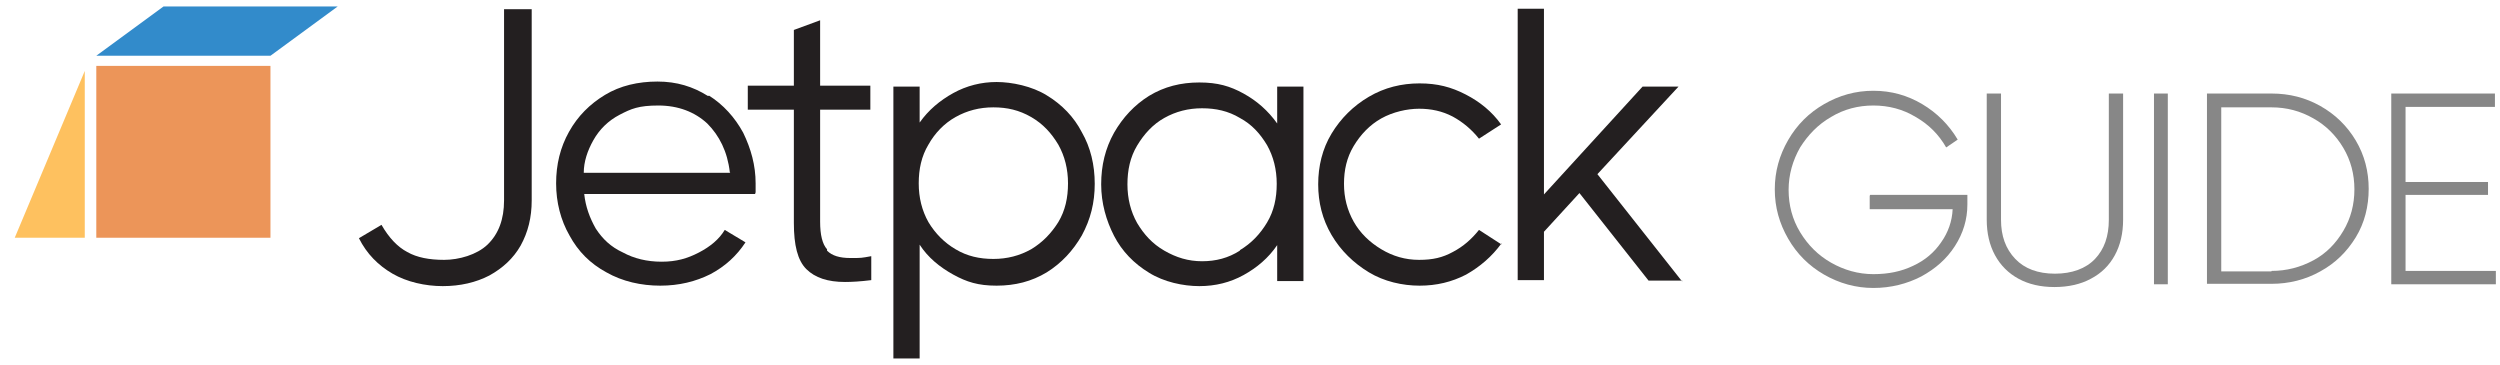
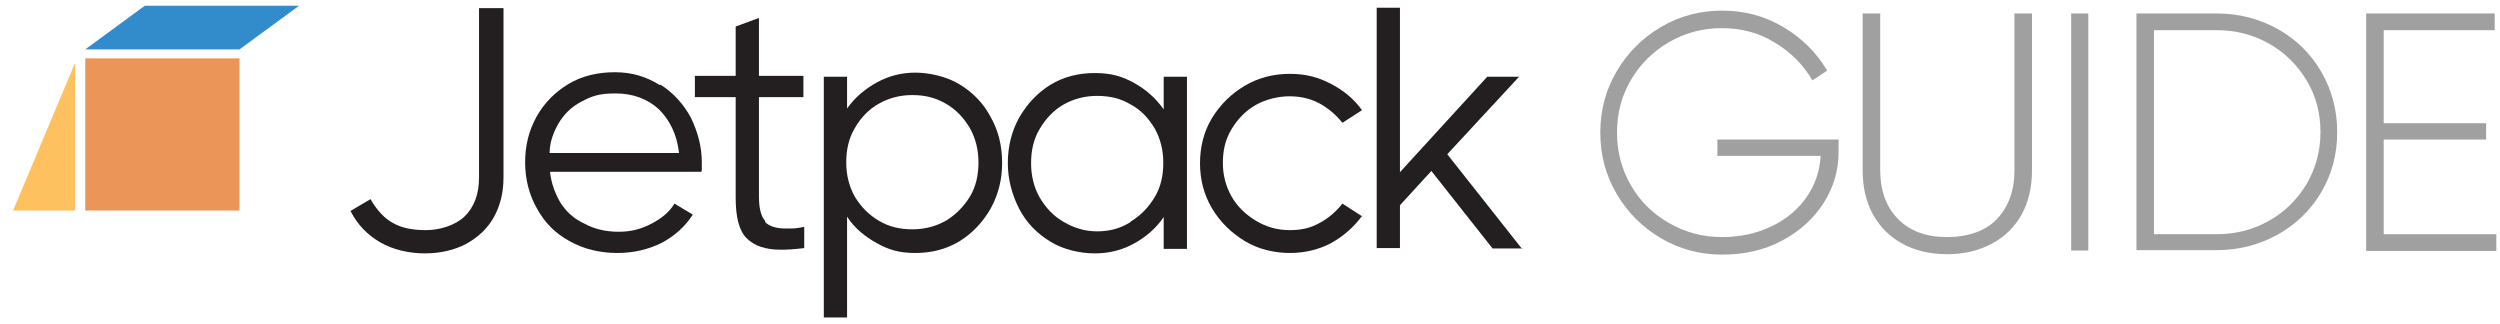
- <svg xmlns="http://www.w3.org/2000/svg" id="Layer_2" version="1.1" viewBox="0 0 542.6 79.2">
+ <svg xmlns="http://www.w3.org/2000/svg" id="Layer_2" version="1.1" viewBox="0 0 612.7 79.2">
  <defs>
    <style>
      .st0 {
        fill: #231f20;
      }

      .st1 {
        isolation: isolate;
      }

      .st2 {
+         fill: #a0a0a0;
+       }
+ 
+       .st3 {
        fill: #fec15f;
      }

-       .st3 {
+       .st4 {
        fill: #328bcb;
      }

-       .st4 {
+       .st5 {
        fill: #ec9559;
-       }
- 
-       .st5 {
-         fill: #878787;
      }
    </style>
  </defs>
  <g id="Layer_1-2">
-     <rect class="st4" x="20.9" y="14.3" width="37.8" height="37.3" />
-     <polygon class="st3" points="58.7 12.1 20.9 12.1 35.5 1.4 73.3 1.4 58.7 12.1" />
+     <rect class="st5" x="20.9" y="14.3" width="37.8" height="37.3" />
+     <polygon class="st4" points="58.7 12.1 20.9 12.1 35.5 1.4 73.3 1.4 58.7 12.1" />
    <g class="st1">
      <g class="st1">
-         <path class="st0" d="M109.3,2h6.1v41.5c0,3.7-.8,6.9-2.4,9.8-1.6,2.8-3.9,4.9-6.8,6.5-2.9,1.5-6.3,2.3-10.1,2.3s-7.8-.9-10.9-2.7-5.6-4.3-7.3-7.7l4.9-2.9c1.6,2.8,3.5,4.8,5.6,5.9,2.1,1.2,4.8,1.7,8,1.7s7.1-1.1,9.4-3.3c2.4-2.3,3.6-5.5,3.6-9.6V2h-.1Z" />
+         <path class="st0" d="M117.3,2h6.1v41.5c0,3.7-.8,6.9-2.4,9.8-1.6,2.8-3.9,4.9-6.8,6.5-2.9,1.5-6.3,2.3-10.1,2.3s-7.8-.9-10.9-2.7-5.6-4.3-7.3-7.7l4.9-2.9c1.6,2.8,3.5,4.8,5.6,5.9,2.1,1.2,4.8,1.7,8,1.7s7.1-1.1,9.4-3.3c2.4-2.3,3.6-5.5,3.6-9.6V2h-.1Z" />
      </g>
      <g class="st1">
-         <path class="st0" d="M153.8,20.7c3.2,2,5.7,4.8,7.5,8.1,1.7,3.5,2.7,7.1,2.7,11s0,1.1-.1,2.3h-37.1c.3,2.8,1.2,5.2,2.5,7.5,1.5,2.3,3.3,4,5.9,5.2,2.4,1.3,5.2,2,8.4,2s5.6-.7,8.1-2,4.4-2.9,5.6-4.9l4.5,2.7c-1.9,2.9-4.4,5.2-7.6,6.9-3.2,1.6-6.8,2.5-10.9,2.5s-8.2-.9-11.7-2.9c-3.5-1.9-6.1-4.5-8-8-1.9-3.3-2.9-7.2-2.9-11.3s.9-7.8,2.8-11.2,4.5-6,7.8-8,7.2-2.9,11.4-2.9,7.7,1.1,10.9,3.1h.3ZM158.4,37.4c-.5-4.5-2.3-8-4.9-10.6-2.7-2.5-6.3-3.9-10.6-3.9s-5.9.7-8.4,2c-2.5,1.3-4.4,3.2-5.7,5.5-1.3,2.3-2.1,4.7-2.1,7.1h31.8Z" />
+         <path class="st0" d="M161.8,20.7c3.2,2,5.7,4.8,7.5,8.1,1.7,3.5,2.7,7.1,2.7,11s0,1.1-.1,2.3h-37.1c.3,2.8,1.2,5.2,2.5,7.5,1.5,2.3,3.3,4,5.9,5.2,2.4,1.3,5.2,2,8.4,2s5.6-.7,8.1-2,4.4-2.9,5.6-4.9l4.5,2.7c-1.9,2.9-4.4,5.2-7.6,6.9-3.2,1.6-6.8,2.5-10.9,2.5s-8.2-.9-11.7-2.9c-3.5-1.9-6.1-4.5-8-8-1.9-3.3-2.9-7.2-2.9-11.3s.9-7.8,2.8-11.2,4.5-6,7.8-8,7.2-2.9,11.4-2.9,7.7,1.1,10.9,3.1h.3ZM166.4,37.4c-.5-4.5-2.3-8-4.9-10.6-2.7-2.5-6.3-3.9-10.6-3.9s-5.9.7-8.4,2c-2.5,1.3-4.4,3.2-5.7,5.5-1.3,2.3-2.1,4.7-2.1,7.1h31.8Z" />
      </g>
      <g class="st1">
-         <path class="st0" d="M179.5,54.4c1.1,1.1,2.7,1.6,5.1,1.6s2.3,0,4.5-.4v5.2c-2.4.3-4.3.4-5.7.4-3.7,0-6.5-.9-8.4-2.8-1.9-1.9-2.7-5.2-2.7-10v-24.6h-10v-5.2h10V6.5l5.7-2.1v14.2h10.9v5.2h-10.9v24.3c0,2.9.5,4.9,1.5,6v.3Z" />
+         <path class="st0" d="M187.5,54.4c1.1,1.1,2.7,1.6,5.1,1.6s2.3,0,4.5-.4v5.2c-2.4.3-4.3.4-5.7.4-3.7,0-6.5-.9-8.4-2.8-1.9-1.9-2.7-5.2-2.7-10v-24.6h-10v-5.2h10V6.5l5.7-2.1v14.2h10.9v5.2h-10.9v24.3c0,2.9.5,4.9,1.5,6v.3Z" />
      </g>
      <g class="st1">
-         <path class="st0" d="M227.2,20.7c3.3,2,5.9,4.7,7.6,8,1.9,3.3,2.8,7.1,2.8,11.2s-.9,7.7-2.8,11.2c-1.9,3.3-4.4,6-7.6,8-3.3,2-6.9,2.9-10.9,2.9s-6.5-.8-9.4-2.4c-2.9-1.6-5.5-3.7-7.3-6.5v24.7h-5.7V18.8h5.7v7.8c1.9-2.7,4.4-4.8,7.3-6.4,2.9-1.6,6.1-2.4,9.4-2.4s7.7.9,10.9,2.9ZM223.8,54.1c2.5-1.5,4.4-3.5,5.9-5.9,1.5-2.5,2.1-5.3,2.1-8.4s-.7-5.9-2.1-8.4c-1.5-2.5-3.3-4.5-5.9-6s-5.2-2.1-8.2-2.1-5.7.7-8.2,2.1-4.5,3.5-5.9,6c-1.5,2.5-2.1,5.3-2.1,8.4s.7,5.9,2.1,8.4c1.5,2.5,3.5,4.5,5.9,5.9,2.5,1.5,5.2,2.1,8.2,2.1s5.7-.7,8.2-2.1Z" />
+         <path class="st0" d="M235.2,20.7c3.3,2,5.9,4.7,7.6,8,1.9,3.3,2.8,7.1,2.8,11.2s-.9,7.7-2.8,11.2c-1.9,3.3-4.4,6-7.6,8-3.3,2-6.9,2.9-10.9,2.9s-6.5-.8-9.4-2.4c-2.9-1.6-5.5-3.7-7.3-6.5v24.7h-5.7V18.8h5.7v7.8c1.9-2.7,4.4-4.8,7.3-6.4,2.9-1.6,6.1-2.4,9.4-2.4s7.7.9,10.9,2.9ZM231.8,54.1c2.5-1.5,4.4-3.5,5.9-5.9,1.5-2.5,2.1-5.3,2.1-8.4s-.7-5.9-2.1-8.4c-1.5-2.5-3.3-4.5-5.9-6s-5.2-2.1-8.2-2.1-5.7.7-8.2,2.1-4.5,3.5-5.9,6c-1.5,2.5-2.1,5.3-2.1,8.4s.7,5.9,2.1,8.4c1.5,2.5,3.5,4.5,5.9,5.9,2.5,1.5,5.2,2.1,8.2,2.1s5.7-.7,8.2-2.1Z" />
      </g>
      <g class="st1">
-         <path class="st0" d="M277.2,18.8h5.7v42.2h-5.7v-7.8c-1.9,2.8-4.4,4.9-7.3,6.5s-6.1,2.4-9.6,2.4-7.7-.9-10.9-2.9c-3.3-2-5.9-4.7-7.6-8s-2.8-7.1-2.8-11.2.9-7.8,2.8-11.2c1.9-3.3,4.4-6,7.6-8,3.3-2,6.9-2.9,10.9-2.9s6.7.8,9.6,2.4c2.9,1.6,5.3,3.7,7.3,6.5,0,0,0-8,0-8ZM269.1,54.3c2.5-1.5,4.4-3.5,5.9-6,1.5-2.5,2.1-5.3,2.1-8.4s-.7-5.9-2.1-8.4c-1.5-2.5-3.3-4.5-5.9-5.9-2.5-1.5-5.2-2.1-8.2-2.1s-5.7.7-8.2,2.1-4.4,3.5-5.9,6c-1.5,2.5-2.1,5.3-2.1,8.4s.7,5.9,2.1,8.4c1.5,2.5,3.3,4.5,5.9,6s5.2,2.3,8.2,2.3,5.7-.7,8.2-2.3h0Z" />
+         <path class="st0" d="M285.2,18.8h5.7v42.2h-5.7v-7.8c-1.9,2.8-4.4,4.9-7.3,6.5s-6.1,2.4-9.6,2.4-7.7-.9-10.9-2.9c-3.3-2-5.9-4.7-7.6-8s-2.8-7.1-2.8-11.2.9-7.8,2.8-11.2c1.9-3.3,4.4-6,7.6-8,3.3-2,6.9-2.9,10.9-2.9s6.7.8,9.6,2.4c2.9,1.6,5.3,3.7,7.3,6.5,0,0,0-8,0-8ZM277.1,54.3c2.5-1.5,4.4-3.5,5.9-6,1.5-2.5,2.1-5.3,2.1-8.4s-.7-5.9-2.1-8.4c-1.5-2.5-3.3-4.5-5.9-5.9-2.5-1.5-5.2-2.1-8.2-2.1s-5.7.7-8.2,2.1-4.4,3.5-5.9,6c-1.5,2.5-2.1,5.3-2.1,8.4s.7,5.9,2.1,8.4c1.5,2.5,3.3,4.5,5.9,6s5.2,2.3,8.2,2.3,5.7-.7,8.2-2.3h0Z" />
      </g>
      <g class="st1">
-         <path class="st0" d="M325.9,52.8c-2.1,2.9-4.7,5.1-7.7,6.8-3.1,1.6-6.4,2.4-10.1,2.4s-7.7-.9-11-2.9-6.1-4.7-8.1-8.1-2.9-7.1-2.9-11,.9-7.7,2.9-11,4.7-6,8.1-8,7.1-2.9,11-2.9,6.9.8,10,2.4c3.1,1.6,5.7,3.7,7.7,6.5l-4.8,3.1c-1.6-2-3.5-3.6-5.7-4.8-2.3-1.2-4.7-1.7-7.3-1.7s-5.7.7-8.2,2.1-4.5,3.5-6,6-2.1,5.2-2.1,8.2.7,5.7,2.1,8.2,3.5,4.5,6,6,5.2,2.3,8.2,2.3,5.1-.5,7.3-1.7c2.3-1.2,4.1-2.8,5.7-4.8l4.8,3.1h.1Z" />
+         <path class="st0" d="M333.9,52.8c-2.1,2.9-4.7,5.1-7.7,6.8-3.1,1.6-6.4,2.4-10.1,2.4s-7.7-.9-11-2.9-6.1-4.7-8.1-8.1-2.9-7.1-2.9-11,.9-7.7,2.9-11,4.7-6,8.1-8,7.1-2.9,11-2.9,6.9.8,10,2.4c3.1,1.6,5.7,3.7,7.7,6.5l-4.8,3.1c-1.6-2-3.5-3.6-5.7-4.8-2.3-1.2-4.7-1.7-7.3-1.7s-5.7.7-8.2,2.1-4.5,3.5-6,6-2.1,5.2-2.1,8.2.7,5.7,2.1,8.2,3.5,4.5,6,6,5.2,2.3,8.2,2.3,5.1-.5,7.3-1.7c2.3-1.2,4.1-2.8,5.7-4.8l4.8,3.1h.1Z" />
      </g>
      <g class="st1">
-         <path class="st0" d="M365.1,60.9h-7.3l-15-19-7.7,8.4v10.5h-5.7V1.9h5.7v40.3l21.4-23.4h7.8l-17.6,19,18.4,23.3h0Z" />
+         <path class="st0" d="M373.1,60.9h-7.3l-15-19-7.7,8.4v10.5h-5.7V1.9h5.7v40.3l21.4-23.4h7.8l-17.6,19,18.4,23.3h0Z" />
      </g>
    </g>
-     <polyline class="st2" points="18.4 15.4 18.4 51.6 3.2 51.6" />
+     <polyline class="st3" points="18.4 15.4 18.4 51.6 3.2 51.6" />
  </g>
  <g>
-     <path class="st5" d="M405.9,42.3h21.1v2.1c0,3.2-.9,6.2-2.7,9s-4.2,4.9-7.3,6.6c-3.1,1.6-6.6,2.5-10.4,2.5s-7.4-1-10.7-2.9-5.9-4.5-7.8-7.8c-1.9-3.3-2.9-6.8-2.9-10.7s1-7.4,2.9-10.7c1.9-3.3,4.5-5.9,7.8-7.8,3.3-1.9,6.8-2.9,10.7-2.9s7.4,1,10.6,2.9c3.2,1.9,5.8,4.5,7.7,7.7l-2.5,1.7c-1.6-2.8-3.8-5-6.6-6.6-2.8-1.7-5.9-2.5-9.2-2.5s-6.4.8-9.2,2.5c-2.8,1.6-5,3.9-6.7,6.6-1.6,2.8-2.5,5.9-2.5,9.2s.8,6.4,2.5,9.2,3.9,5,6.7,6.6c2.8,1.6,5.9,2.5,9.2,2.5s6.1-.6,8.6-1.8c2.6-1.2,4.6-2.9,6.1-5.1,1.5-2.1,2.4-4.6,2.5-7.2h-18v-2.9Z" />
-     <path class="st5" d="M457.7,20.3h3.1v27.4c0,2.9-.6,5.5-1.8,7.7-1.2,2.2-2.9,3.9-5.2,5.1-2.2,1.2-4.9,1.8-7.9,1.8s-5.6-.6-7.8-1.8c-2.2-1.2-3.9-2.9-5.1-5.1-1.2-2.2-1.8-4.8-1.8-7.7v-27.4h3.1v27.4c0,3.5,1,6.3,3.1,8.5,2,2.1,4.9,3.2,8.6,3.2s6.7-1.1,8.7-3.2c2-2.1,3-4.9,3-8.5v-27.4Z" />
-     <path class="st5" d="M467.5,61.7V20.3h3v41.4h-3Z" />
-     <path class="st5" d="M503.6,23c3.2,1.8,5.8,4.3,7.7,7.5,1.9,3.2,2.8,6.7,2.8,10.5s-.9,7.4-2.8,10.5c-1.9,3.1-4.4,5.6-7.7,7.4-3.2,1.8-6.8,2.7-10.6,2.7h-14V20.3h14c3.9,0,7.4.9,10.6,2.7ZM493,58.8c3.3,0,6.3-.8,9.1-2.3s4.9-3.7,6.5-6.4c1.6-2.7,2.4-5.7,2.4-9s-.8-6.3-2.4-9-3.8-4.9-6.5-6.4c-2.8-1.6-5.8-2.4-9.1-2.4h-10.9v35.6h10.9Z" />
-     <path class="st5" d="M522.1,42.3v16.5h19.6v2.9h-22.7V20.3h22.5v2.9h-19.4v16.3h17.9v2.8h-17.9Z" />
+     <path class="st2" d="M421,34.2h29.6v3c0,4.5-1.2,8.7-3.7,12.6s-5.9,6.9-10.2,9.2c-4.3,2.3-9.2,3.4-14.6,3.4s-10.4-1.3-15-4-8.2-6.3-10.9-10.9c-2.7-4.6-4-9.6-4-15s1.3-10.4,4-15c2.7-4.6,6.3-8.2,10.9-10.9,4.6-2.7,9.6-4,15-4s10.3,1.3,14.9,4c4.6,2.7,8.2,6.3,10.8,10.7l-3.6,2.4c-2.3-3.9-5.4-7-9.3-9.3-3.9-2.4-8.2-3.5-12.9-3.5s-8.9,1.1-12.9,3.4c-4,2.3-7.1,5.4-9.4,9.3-2.3,3.9-3.4,8.2-3.4,12.9s1.1,8.9,3.4,12.9,5.4,7,9.4,9.3c4,2.3,8.3,3.4,12.9,3.4s8.5-.9,12.1-2.6c3.6-1.7,6.5-4.1,8.6-7.1,2.1-3,3.3-6.4,3.5-10.2h-25.3v-4.1Z" />
+     <path class="st2" d="M493.7,3.3h4.3v38.4c0,4.1-.8,7.7-2.5,10.8-1.7,3.1-4.1,5.5-7.3,7.2-3.2,1.7-6.8,2.6-11,2.6s-7.9-.9-11-2.6c-3.1-1.7-5.5-4.1-7.2-7.2-1.7-3.1-2.5-6.7-2.5-10.8V3.3h4.3v38.4c0,4.9,1.4,8.9,4.3,11.9,2.9,3,6.9,4.5,12.1,4.5s9.4-1.5,12.2-4.4c2.8-3,4.3-6.9,4.3-11.9V3.3Z" />
+     <path class="st2" d="M507.6,61.4V3.3h4.2v58.1h-4.2Z" />
+     <path class="st2" d="M558.2,7.1c4.5,2.5,8.1,6,10.7,10.5,2.6,4.5,3.9,9.4,3.9,14.8s-1.3,10.3-3.9,14.7c-2.6,4.4-6.2,7.9-10.7,10.4-4.5,2.5-9.5,3.8-14.9,3.8h-19.7V3.3h19.7c5.4,0,10.4,1.3,14.9,3.8ZM543.3,57.4c4.6,0,8.9-1.1,12.8-3.3s6.9-5.2,9.2-9c2.2-3.8,3.4-8,3.4-12.7s-1.1-8.9-3.4-12.7-5.3-6.8-9.2-9c-3.9-2.2-8.1-3.3-12.8-3.3h-15.4v50h15.4Z" />
+     <path class="st2" d="M584.2,34.2v23.2h27.6v4.1h-31.9V3.3h31.5v4.1h-27.2v22.8h25.1v4h-25.1Z" />
  </g>
</svg>
